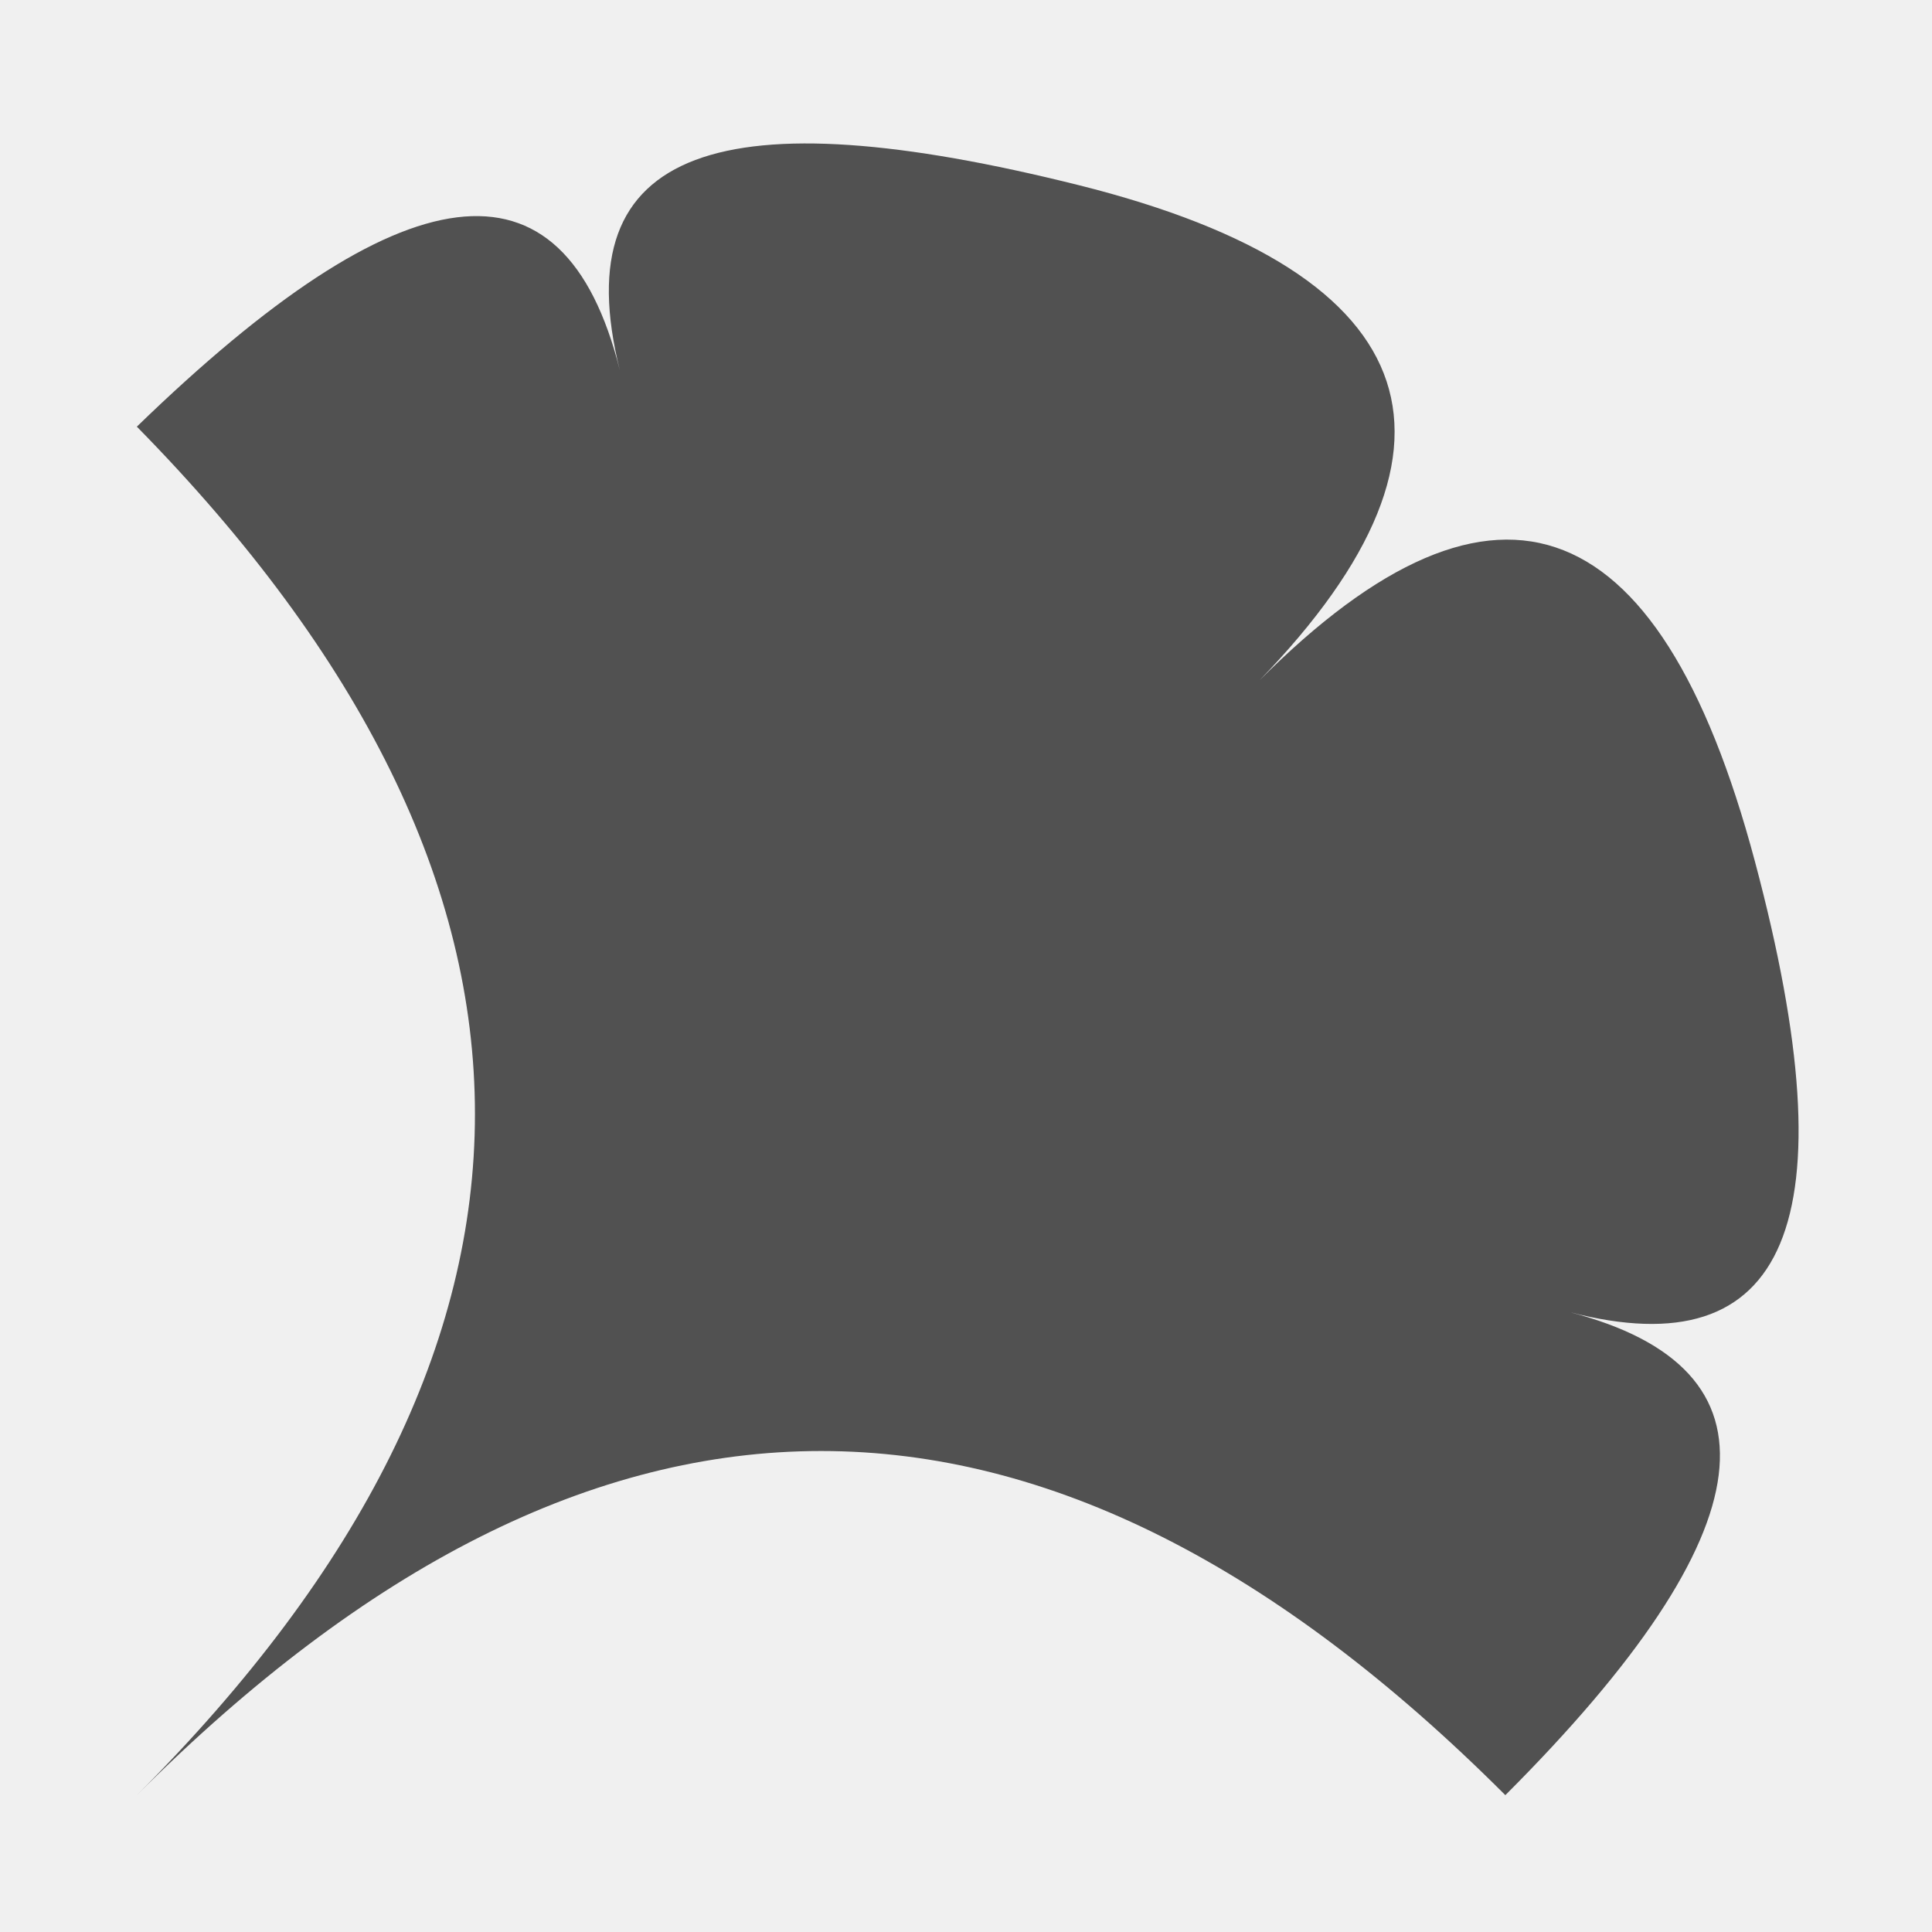
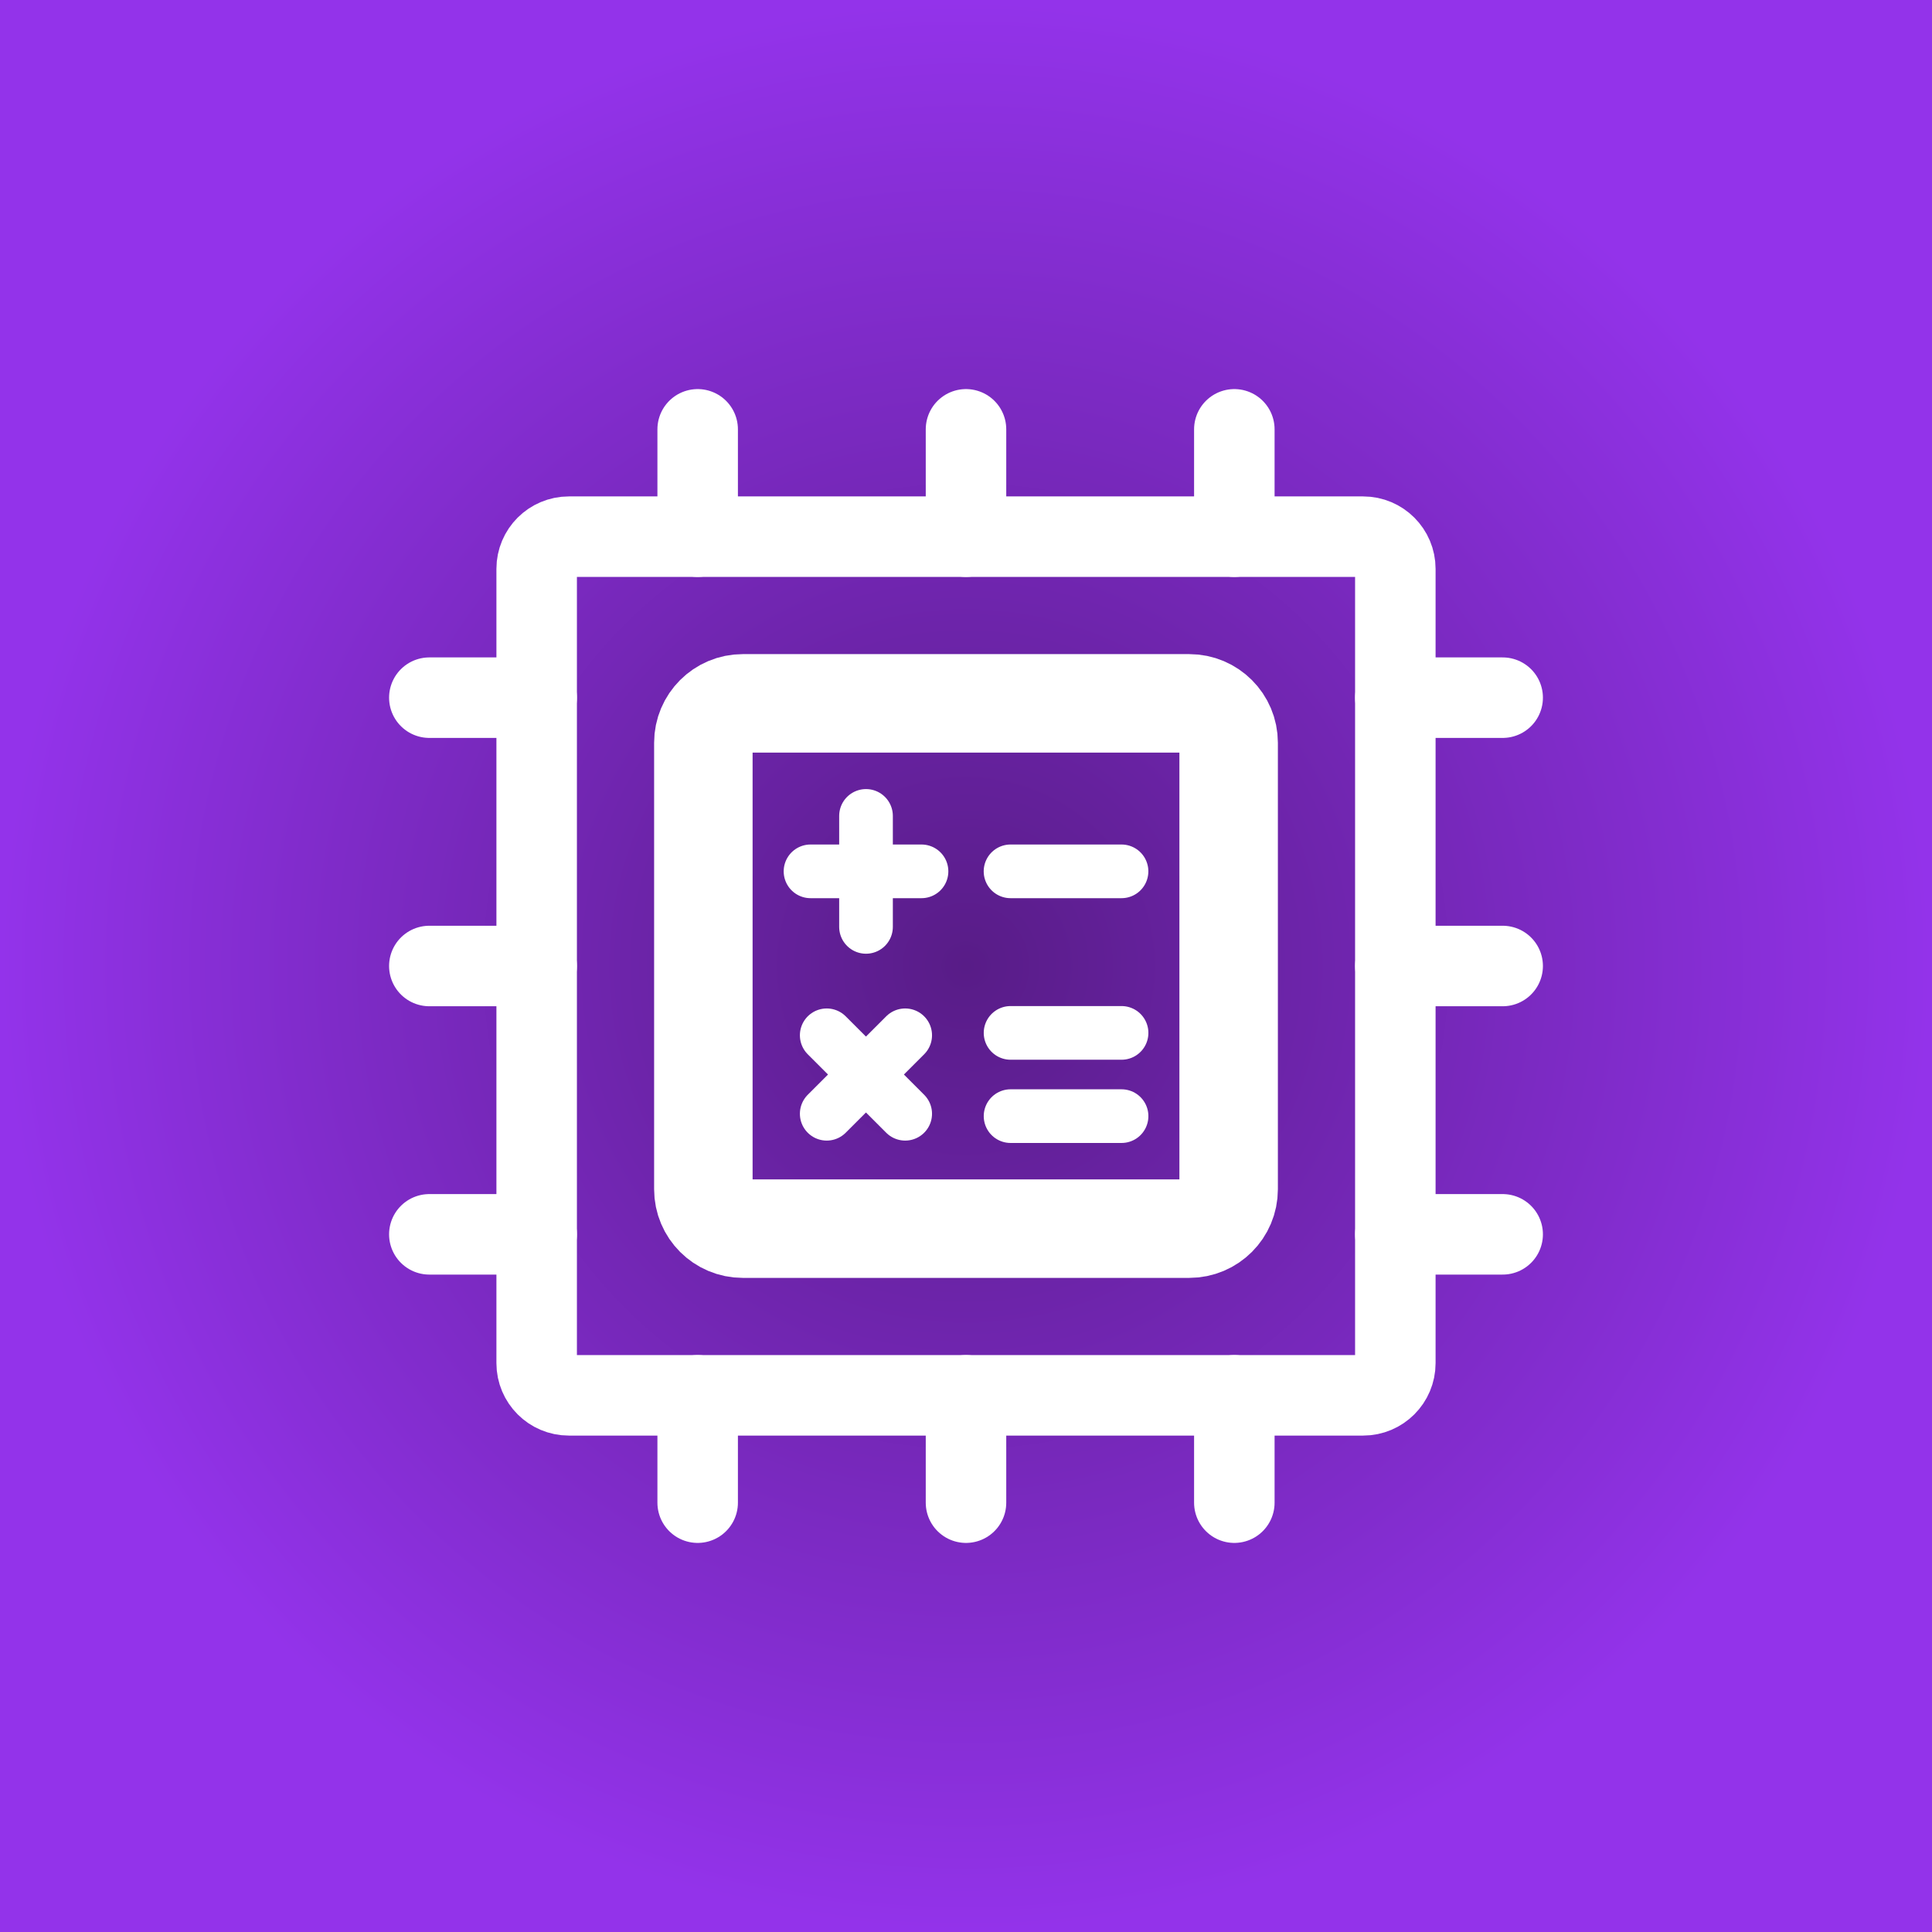
- <svg xmlns="http://www.w3.org/2000/svg" version="1.1" x="0px" y="0px" width="24px" height="24px" viewBox="0 0 24 24">
-   <style type="text/css">
- 	.st0{fill:#515151;}
- </style>
-   <path class="st0" d="M1.7,22.3c5.7-5.7,11.3-5.7,17,0c3.3-3.3,3.5-5.3,0.8-6c2.7,0.7,3.5-1.1,2.3-5.6s-3.3-5.2-6.3-2.1  c3-3,2.3-5.2-2.1-6.3S7,1.8,7.7,4.6C7,1.8,5,2.1,1.7,5.3C7.3,11,7.3,16.7,1.7,22.3" />
+ <svg xmlns="http://www.w3.org/2000/svg" xmlns:xlink="http://www.w3.org/1999/xlink" width="36" height="36" stroke-width="1.5" viewBox="0 0 36 36" fill="none" color="#000000" version="1.1" id="svg30" xml:space="preserve">
+   <defs id="defs34">
+     <linearGradient id="linearGradient8068">
+       <stop style="stop-color:#581c87;stop-opacity:1;" offset="0" id="stop8064" />
+       <stop style="stop-color:#9333ea;stop-opacity:1;" offset="1" id="stop8066" />
+     </linearGradient>
+     <radialGradient xlink:href="#linearGradient8068" id="radialGradient8070" cx="18" cy="18" fx="18" fy="18" r="18" gradientUnits="userSpaceOnUse" />
+   </defs>
+   <rect style="fill:url(#radialGradient8070);fill-opacity:1;stroke:none;stroke-width:0.154;stroke-linecap:round;stroke-linejoin:round;stroke-dasharray:none;stroke-opacity:1" id="rect1579" width="36" height="36" x="0" y="0" />
+   <g id="g1319" transform="translate(6,6)" style="fill:none;fill-opacity:1;stroke:#ffffff;stroke-opacity:1">
+     <path d="M 7.106,16.16 V 7.84 c 0,-0.405 0.329,-0.734 0.734,-0.734 h 8.32 c 0.405,0 0.734,0.329 0.734,0.734 v 8.32 c 0,0.405 -0.329,0.734 -0.734,0.734 H 7.84 c -0.405,0 -0.734,-0.329 -0.734,-0.734 z" stroke="#000000" stroke-width="1.835" stroke-linecap="round" stroke-linejoin="round" id="path2" style="fill:none;fill-opacity:1;stroke:#ffffff;stroke-opacity:1" />
+     <path d="M 20,4.6 V 19.4 C 20,19.731 19.731,20 19.4,20 H 4.6 C 4.269,20 4,19.731 4,19.4 V 4.6 C 4,4.269 4.269,4 4.6,4 H 19.4 C 19.731,4 20,4.269 20,4.6 Z" stroke="#000000" stroke-width="1.5" stroke-linecap="round" stroke-linejoin="round" id="path4" style="fill:none;fill-opacity:1;stroke:#ffffff;stroke-opacity:1" />
+     <path d="M 17,4 V 2" stroke="#000000" stroke-width="1.5" stroke-linecap="round" stroke-linejoin="round" id="path6" style="fill:none;fill-opacity:1;stroke:#ffffff;stroke-opacity:1" />
+     <path d="M 12,4 V 2" stroke="#000000" stroke-width="1.5" stroke-linecap="round" stroke-linejoin="round" id="path8" style="fill:none;fill-opacity:1;stroke:#ffffff;stroke-opacity:1" />
+     <path d="M 7,4 V 2" stroke="#000000" stroke-width="1.5" stroke-linecap="round" stroke-linejoin="round" id="path10" style="fill:none;fill-opacity:1;stroke:#ffffff;stroke-opacity:1" />
+     <path d="m 7,20 v 2" stroke="#000000" stroke-width="1.5" stroke-linecap="round" stroke-linejoin="round" id="path12" style="fill:none;fill-opacity:1;stroke:#ffffff;stroke-opacity:1" />
+     <path d="m 12,20 v 2" stroke="#000000" stroke-width="1.5" stroke-linecap="round" stroke-linejoin="round" id="path14" style="fill:none;fill-opacity:1;stroke:#ffffff;stroke-opacity:1" />
+     <path d="m 17,20 v 2" stroke="#000000" stroke-width="1.5" stroke-linecap="round" stroke-linejoin="round" id="path16" style="fill:none;fill-opacity:1;stroke:#ffffff;stroke-opacity:1" />
+     <path d="m 20,17 h 2" stroke="#000000" stroke-width="1.5" stroke-linecap="round" stroke-linejoin="round" id="path18" style="fill:none;fill-opacity:1;stroke:#ffffff;stroke-opacity:1" />
+     <path d="m 20,12 h 2" stroke="#000000" stroke-width="1.5" stroke-linecap="round" stroke-linejoin="round" id="path20" style="fill:none;fill-opacity:1;stroke:#ffffff;stroke-opacity:1" />
+     <path d="m 20,7 h 2" stroke="#000000" stroke-width="1.5" stroke-linecap="round" stroke-linejoin="round" id="path22" style="fill:none;fill-opacity:1;stroke:#ffffff;stroke-opacity:1" />
+     <path d="M 4,17 H 2" stroke="#000000" stroke-width="1.5" stroke-linecap="round" stroke-linejoin="round" id="path24" style="fill:none;fill-opacity:1;stroke:#ffffff;stroke-opacity:1" />
+     <path d="M 4,12 H 2" stroke="#000000" stroke-width="1.5" stroke-linecap="round" stroke-linejoin="round" id="path26" style="fill:none;fill-opacity:1;stroke:#ffffff;stroke-opacity:1" />
+     <path d="M 4,7 H 2" stroke="#000000" stroke-width="1.5" stroke-linecap="round" stroke-linejoin="round" id="path28" style="fill:none;fill-opacity:1;stroke:#ffffff;stroke-opacity:1" />
+     <g id="g1062" transform="translate(0.02084834,0.1042419)" style="fill:none;fill-opacity:1;stroke:#ffffff;stroke-opacity:1">
+       <path d="m 12.809,10.132 h 1.034 1.034" stroke="#000000" stroke-width="0.775" stroke-linecap="round" stroke-linejoin="round" id="path400" style="color:#000000;fill:none;fill-opacity:1;stroke:#ffffff;stroke-width:1;stroke-dasharray:none;stroke-opacity:1" />
+       <g id="g486" transform="translate(-0.3333208,-0.3127421)" style="fill:none;fill-opacity:1;stroke:#ffffff;stroke-width:1;stroke-dasharray:none;stroke-opacity:1">
+         <path d="m 13.143,13.455 h 1.034 1.034" stroke="#000000" stroke-width="0.775" stroke-linecap="round" stroke-linejoin="round" id="path402" style="color:#000000;fill:none;fill-opacity:1;stroke:#ffffff;stroke-width:1;stroke-dasharray:none;stroke-opacity:1" />
+         <path d="m 13.143,15.006 h 1.034 1.034" stroke="#000000" stroke-width="0.775" stroke-linecap="round" stroke-linejoin="round" id="path404" style="color:#000000;fill:none;fill-opacity:1;stroke:#ffffff;stroke-width:1;stroke-dasharray:none;stroke-opacity:1" />
+       </g>
+       <path d="m 9.082,10.132 h 1.034 m 1.034,0 h -1.034 m 0,0 V 9.099 m 0,1.034 v 1.034" stroke="#000000" stroke-width="0.775" stroke-linecap="round" stroke-linejoin="round" id="path406" style="color:#000000;fill:none;fill-opacity:1;stroke:#ffffff;stroke-width:1;stroke-dasharray:none;stroke-opacity:1" />
+       <path d="m 9.384,14.649 0.731,-0.731 m 0.731,-0.731 -0.731,0.731 m 0,0 -0.731,-0.731 m 0.731,0.731 0.731,0.731" stroke="#000000" stroke-width="0.775" stroke-linecap="round" stroke-linejoin="round" id="path408" style="color:#000000;fill:none;fill-opacity:1;stroke:#ffffff;stroke-width:1;stroke-dasharray:none;stroke-opacity:1" />
+     </g>
+   </g>
</svg>
